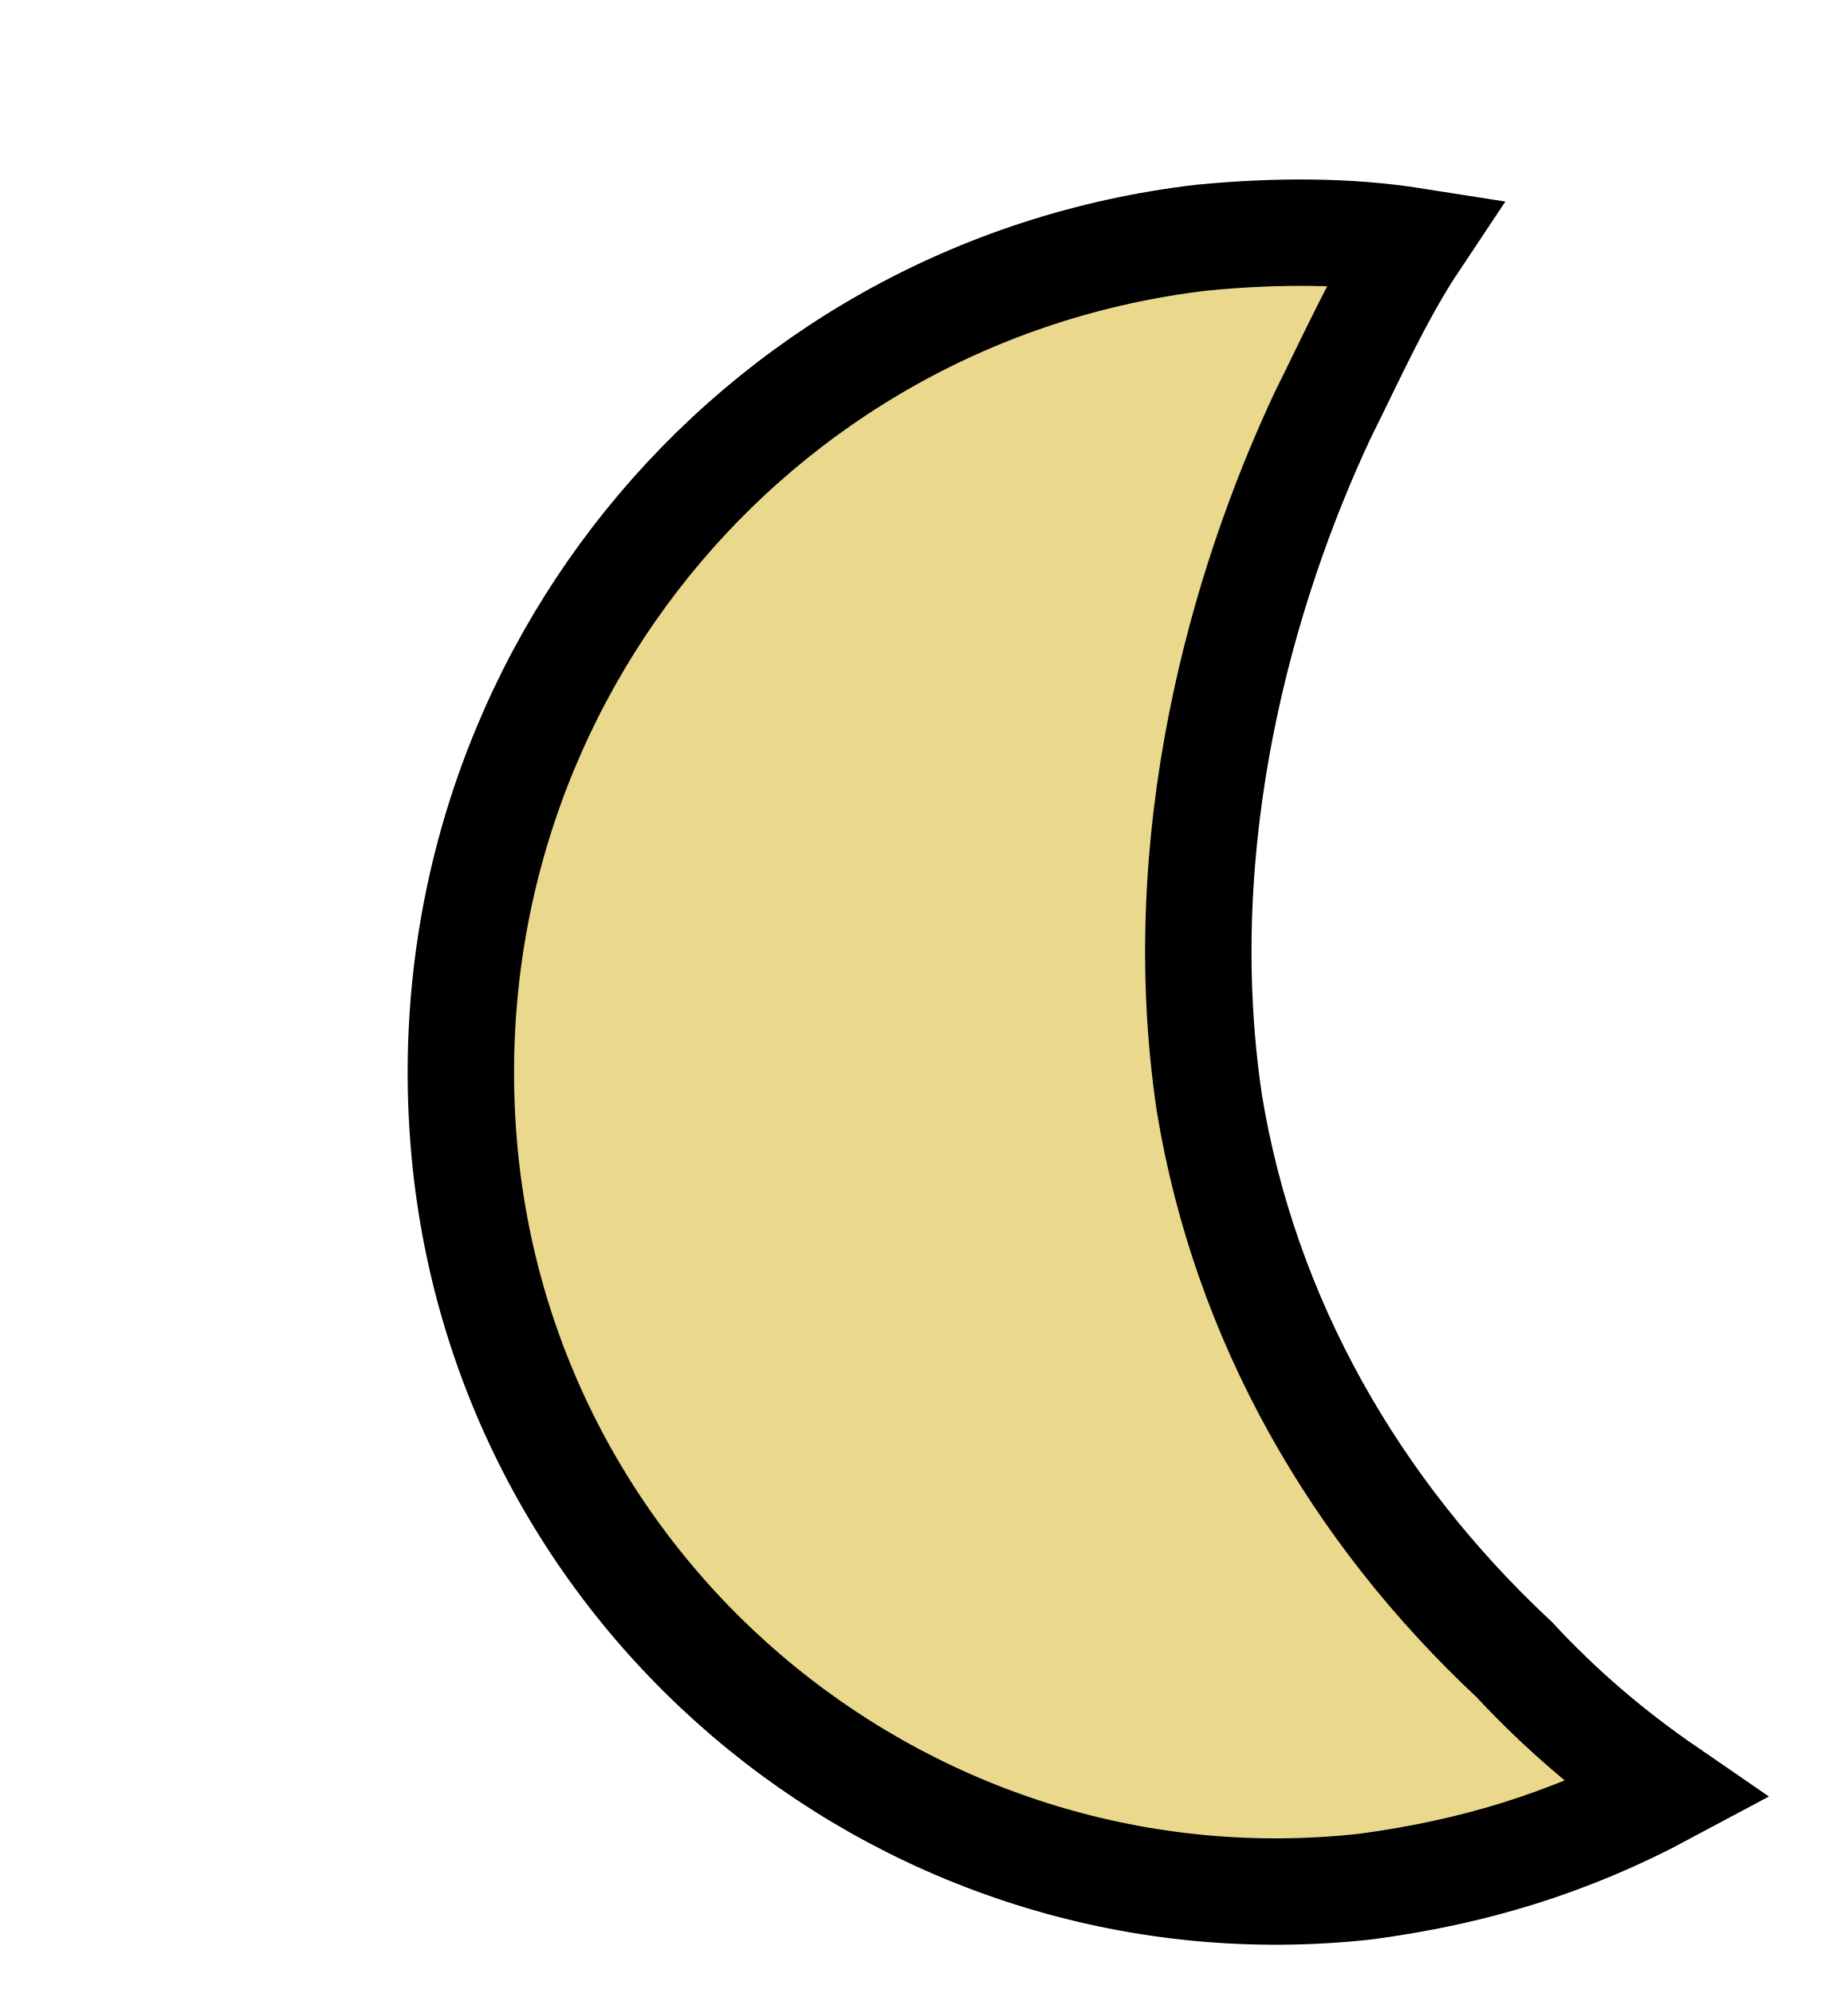
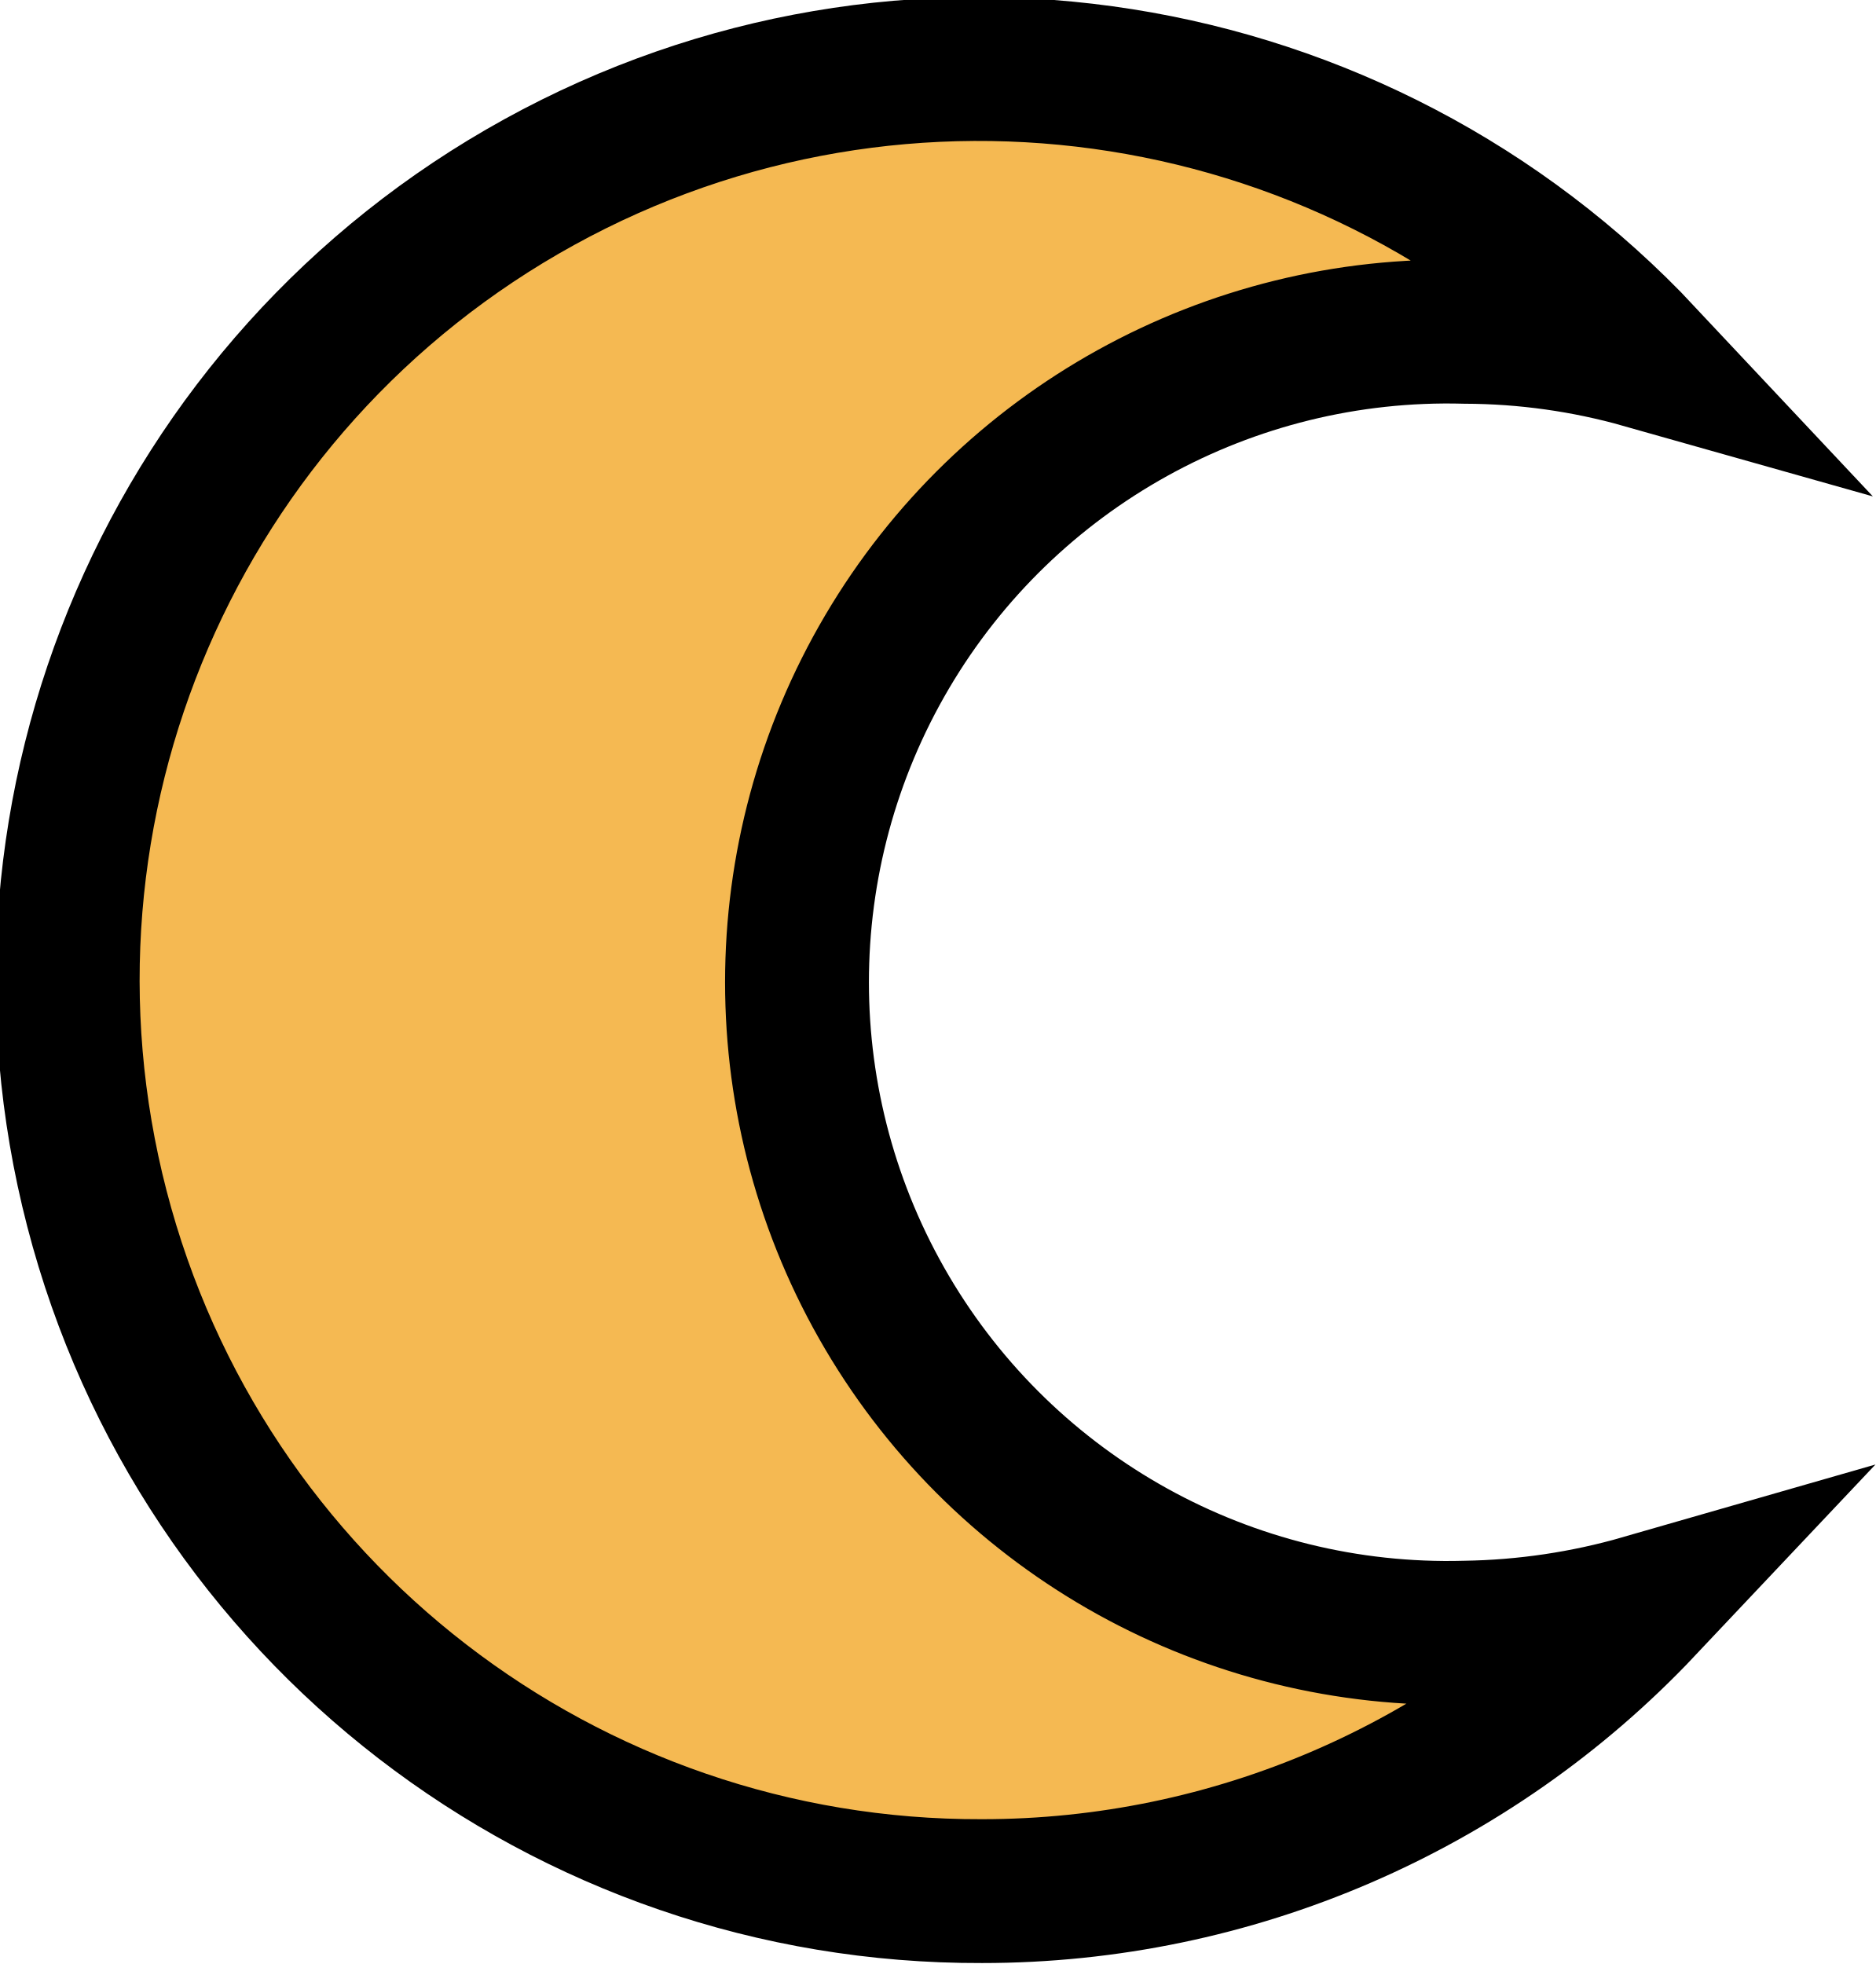
- <svg xmlns="http://www.w3.org/2000/svg" version="1.1" id="Layer_1" x="0px" y="0px" viewBox="-5 4.8 52.1 56.2" style="enable-background:new -5 4.8 52.1 56.2;" xml:space="preserve">
-   <style type="text/css">
- 	.st0{fill:#EAD88C;}
- 	.st1{fill:none;stroke:#000000;stroke-width:3;stroke-miterlimit:10;}
- 	.st2{fill:none;}
- </style>
-   <g>
-     <path class="st0" d="M28.9,11.5C16.1,13,6.9,24.4,8.1,37.3C9.3,50.1,20.8,59.4,33.5,58c3-0.4,5.7-1.2,8.5-2.7   c-1.6-1.1-3-2.3-4.3-3.7c-4.5-4.2-7.6-9.6-8.6-15.7C28,28.5,30,21.4,32.3,16.5c0.8-1.6,1.6-3.4,2.6-4.9C33,11.3,31,11.3,28.9,11.5z   " />
-     <path class="st1" d="M28.9,11.5C16.1,13,6.9,24.4,8.1,37.3C9.3,50.1,20.8,59.4,33.5,58c3-0.4,5.7-1.2,8.5-2.7   c-1.6-1.1-3-2.3-4.3-3.7c-4.5-4.2-7.6-9.6-8.6-15.7C28,28.5,30,21.4,32.3,16.5c0.8-1.6,1.6-3.4,2.6-4.9C33,11.3,31,11.3,28.9,11.5z   " />
-     <path class="st2" d="M50.1,14l-0.4-0.3c-5-3.6-11.1-5.2-18.3-4.6c-3.9,0.3-11.3,4-11.5,4.2C10.7,18.7,6,31.2,9,42.2   c0.3,1,0.6,1.9,1,2.9c1.4,3.6,3.7,6.9,6.6,9.5" />
+ <svg xmlns="http://www.w3.org/2000/svg" viewBox="0 0 39.11 40.96">
+   <defs>
+     <style>.cls-1{fill:#f5b952;}.cls-2{fill:none;stroke:#000;stroke-miterlimit:10;stroke-width:3px;}</style>
+   </defs>
+   <g id="Layer_2" data-name="Layer 2">
+     <g id="Layer_1-2" data-name="Layer 1">
+       <path class="cls-1" d="M30.56,34.05h0a13.57,13.57,0,1,1,0-27.13,13.79,13.79,0,0,1,3.71.52,19,19,0,1,0-13.79,32h0a18.94,18.94,0,0,0,13.78-5.94A14.15,14.15,0,0,1,30.56,34.05Z" />
+       <path class="cls-2" d="M30.56,34.05h0a13.57,13.57,0,1,1,0-27.13,13.79,13.79,0,0,1,3.71.52,19,19,0,1,0-13.79,32h0a18.94,18.94,0,0,0,13.78-5.94A14.15,14.15,0,0,1,30.56,34.05Z" />
+     </g>
  </g>
</svg>
